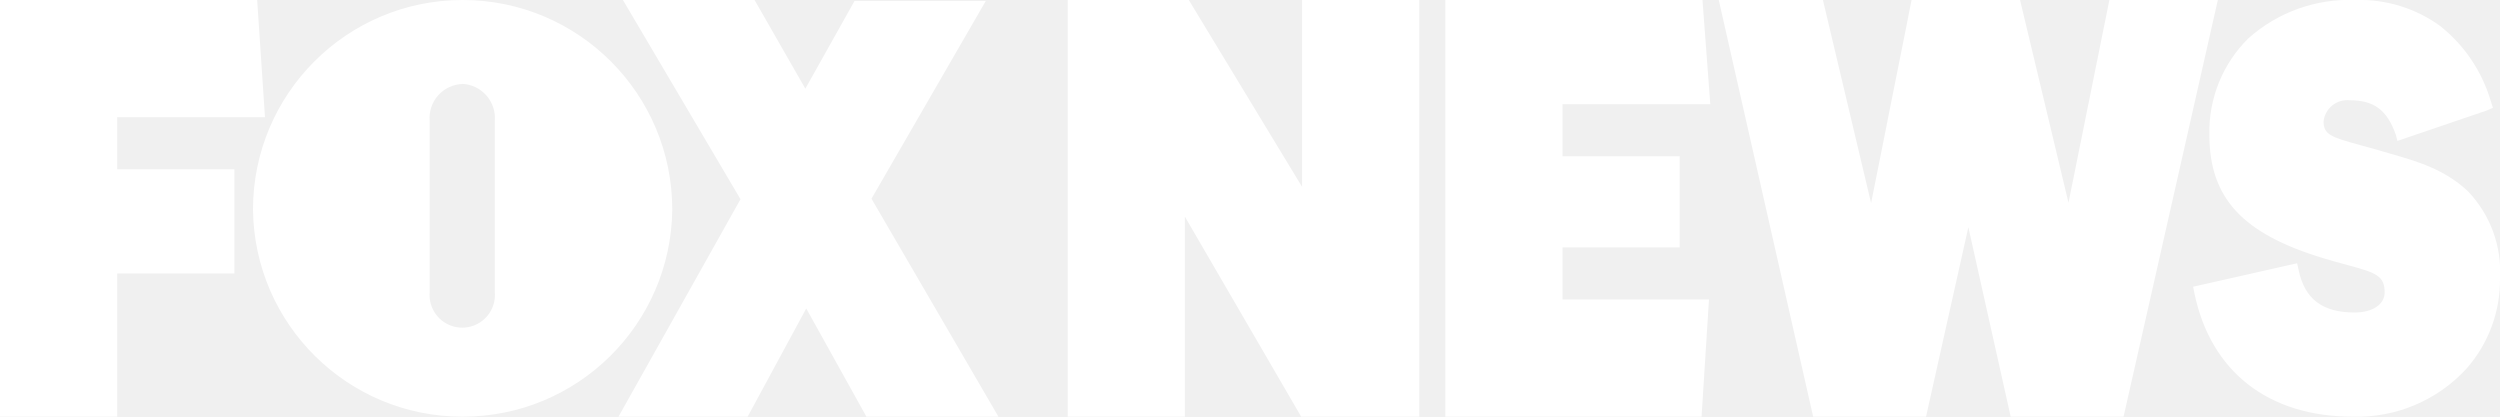
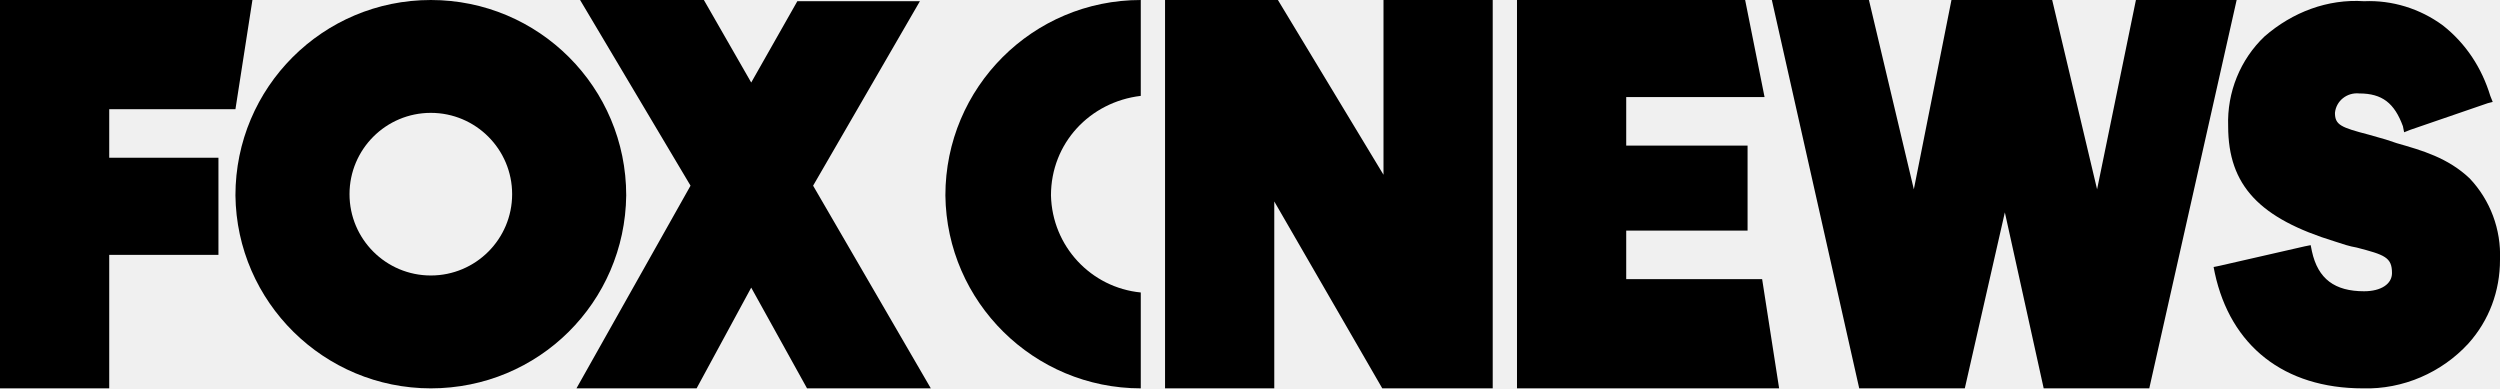
- <svg xmlns="http://www.w3.org/2000/svg" id="fox-news-logo" viewBox="0 0 192 32">
-   <defs>
-     <style>.cls-1{fill:#fff;fill-rule:evenodd;}</style>
-   </defs>
-   <path id="fox-news-logo-2" data-name="fox-news-logo" class="cls-1" d="M184.6,10.66l-0.48.16L184,10.35c-0.68-1.91-1.67-2.65-3.55-2.65a1.83,1.83,0,0,0-2,1.62c0,1,.54,1.21,2.84,1.83l1.36,0.38,0.89,0.26c2.15,0.62,4.18,1.2,6,2.9A8.94,8.94,0,0,1,192,21.38a10.3,10.3,0,0,1-2.58,6.94A11.4,11.4,0,0,1,180.69,32c-6.48,0-10.91-3.46-12.16-9.48l-0.1-.5,0.49-.11,7-1.58,0.5-.11,0.11,0.5C177,23,178.4,24,180.84,24c1.37,0,2.3-.62,2.3-1.54,0-1.28-.64-1.51-2.87-2.11-0.55-.15-1.16-0.31-1.84-0.52-6.22-1.88-8.75-4.63-8.75-9.48a10.07,10.07,0,0,1,3-7.41A11.64,11.64,0,0,1,180.91,0a10.51,10.51,0,0,1,6.5,2,11.52,11.52,0,0,1,3.89,5.79l0.16,0.49L191,8.48ZM154.42,32l-3.25-14.55L147.92,32h-8.67L132,0H140L143.7,15.6,146.81,0h8.33l3.72,15.57L162,0h8.33L163.09,32h-8.67ZM120,12h9v7h-9v4h11.25l-0.57,9H111V0h19.75l0.6,8H120v4ZM91,16.64V32H82V0H91.3L100,14.35V0h9V32H99.93ZM66.54,32l-4.62-8.31L57.42,32H47.5l9.37-16.7L47.84,0H57.95l3.9,6.81,3.78-6.74H75.71L66.93,15.26,76.68,32H66.54Zm-31,0A16.08,16.08,0,0,1,19.43,16.1a16.1,16.1,0,0,1,32.2,0A16.08,16.08,0,0,1,35.53,32Zm0-25.55A2.61,2.61,0,0,0,33,9.29V22.43a2.51,2.51,0,1,0,5,0V9.29A2.63,2.63,0,0,0,35.49,6.44ZM9,13h9v8H9L9,32H0V0H19.75l0.6,9H9v4Z" transform="translate(0 0)" />
+ <svg xmlns="http://www.w3.org/2000/svg" version="1.1" id="fox-news-logo" x="0px" y="0px" viewBox="0 0 206 32" style="enable-background:new 0 0 206 32;" xml:space="preserve">
+   <path id="fox-news-logo-2" d="M198.6,10.7l-0.5,0.2l-0.1-0.5c-0.7-1.9-1.7-2.7-3.6-2.7c-1-0.1-1.9,0.6-2,1.6c0,1,0.5,1.2,2.8,1.8  l1.4,0.4l0.9,0.3c2.1,0.6,4.2,1.2,6,2.9c1.7,1.8,2.6,4.2,2.5,6.7c0,2.6-0.9,5-2.6,6.9c-2.2,2.4-5.4,3.8-8.7,3.7  c-6.5,0-10.9-3.5-12.2-9.5l-0.1-0.5l0.5-0.1l7-1.6l0.5-0.1l0.1,0.5c0.5,2.3,1.9,3.3,4.3,3.3c1.4,0,2.3-0.6,2.3-1.5  c0-1.3-0.6-1.5-2.9-2.1c-0.6-0.1-1.2-0.3-1.8-0.5c-6.2-1.9-8.8-4.6-8.8-9.5c-0.1-2.8,1-5.5,3-7.4c2.3-2,5.2-3.1,8.2-2.9  c2.3-0.1,4.6,0.6,6.5,2c1.9,1.5,3.2,3.5,3.9,5.8l0.2,0.5L205,8.5L198.6,10.7z M168.4,32l-3.2-14.5L161.9,32h-8.7L146,0h8l3.7,15.6  L160.8,0h8.3l3.7,15.6L176,0h8.3l-7.2,32H168.4z M134,12h10v7h-10v4h11.2l1.4,9H125V0h18.8l1.6,8H134V12z M105,16.6V32h-9V0h9.3  l8.7,14.4V0h9v32h-9.1L105,16.6z M66.5,32l-4.6-8.3L57.4,32h-9.9l9.4-16.7L47.8,0H58l3.9,6.8l3.8-6.7h10.1l-8.8,15.2L76.7,32H66.5z   M9,13h9v8H9v11H0V0h20.8l-1.4,9H9V13z" />
+   <g>
+     <polygon points="93,32 93,32 93,32  " />
+     <path d="M86.6,16.1c0-4.3,3.2-7.7,7.4-8.2L94,0c-8.9,0-16.1,7.2-16.1,16.1C78,24.9,85.2,32,94,32l0-7.9   C89.9,23.7,86.7,20.3,86.6,16.1z" />
+   </g>
+   <g>
+     <polygon points="35.5,32 35.5,32 35.5,32  " />
+     <path d="M51.6,16.1C51.6,7.2,44.4,0,35.5,0c-8.9,0-16.1,7.2-16.1,16.1C19.5,24.9,26.7,32,35.5,32C44.4,32,51.5,24.9,51.6,16.1z    M35.5,22.7C35.5,22.7,35.5,22.7,35.5,22.7L35.5,22.7C35.5,22.7,35.5,22.7,35.5,22.7c-3.7,0-6.7-3-6.7-6.7c0-3.7,3-6.7,6.7-6.7   c3.7,0,6.7,3,6.7,6.7C42.2,19.7,39.2,22.7,35.5,22.7z" />
+   </g>
</svg>
